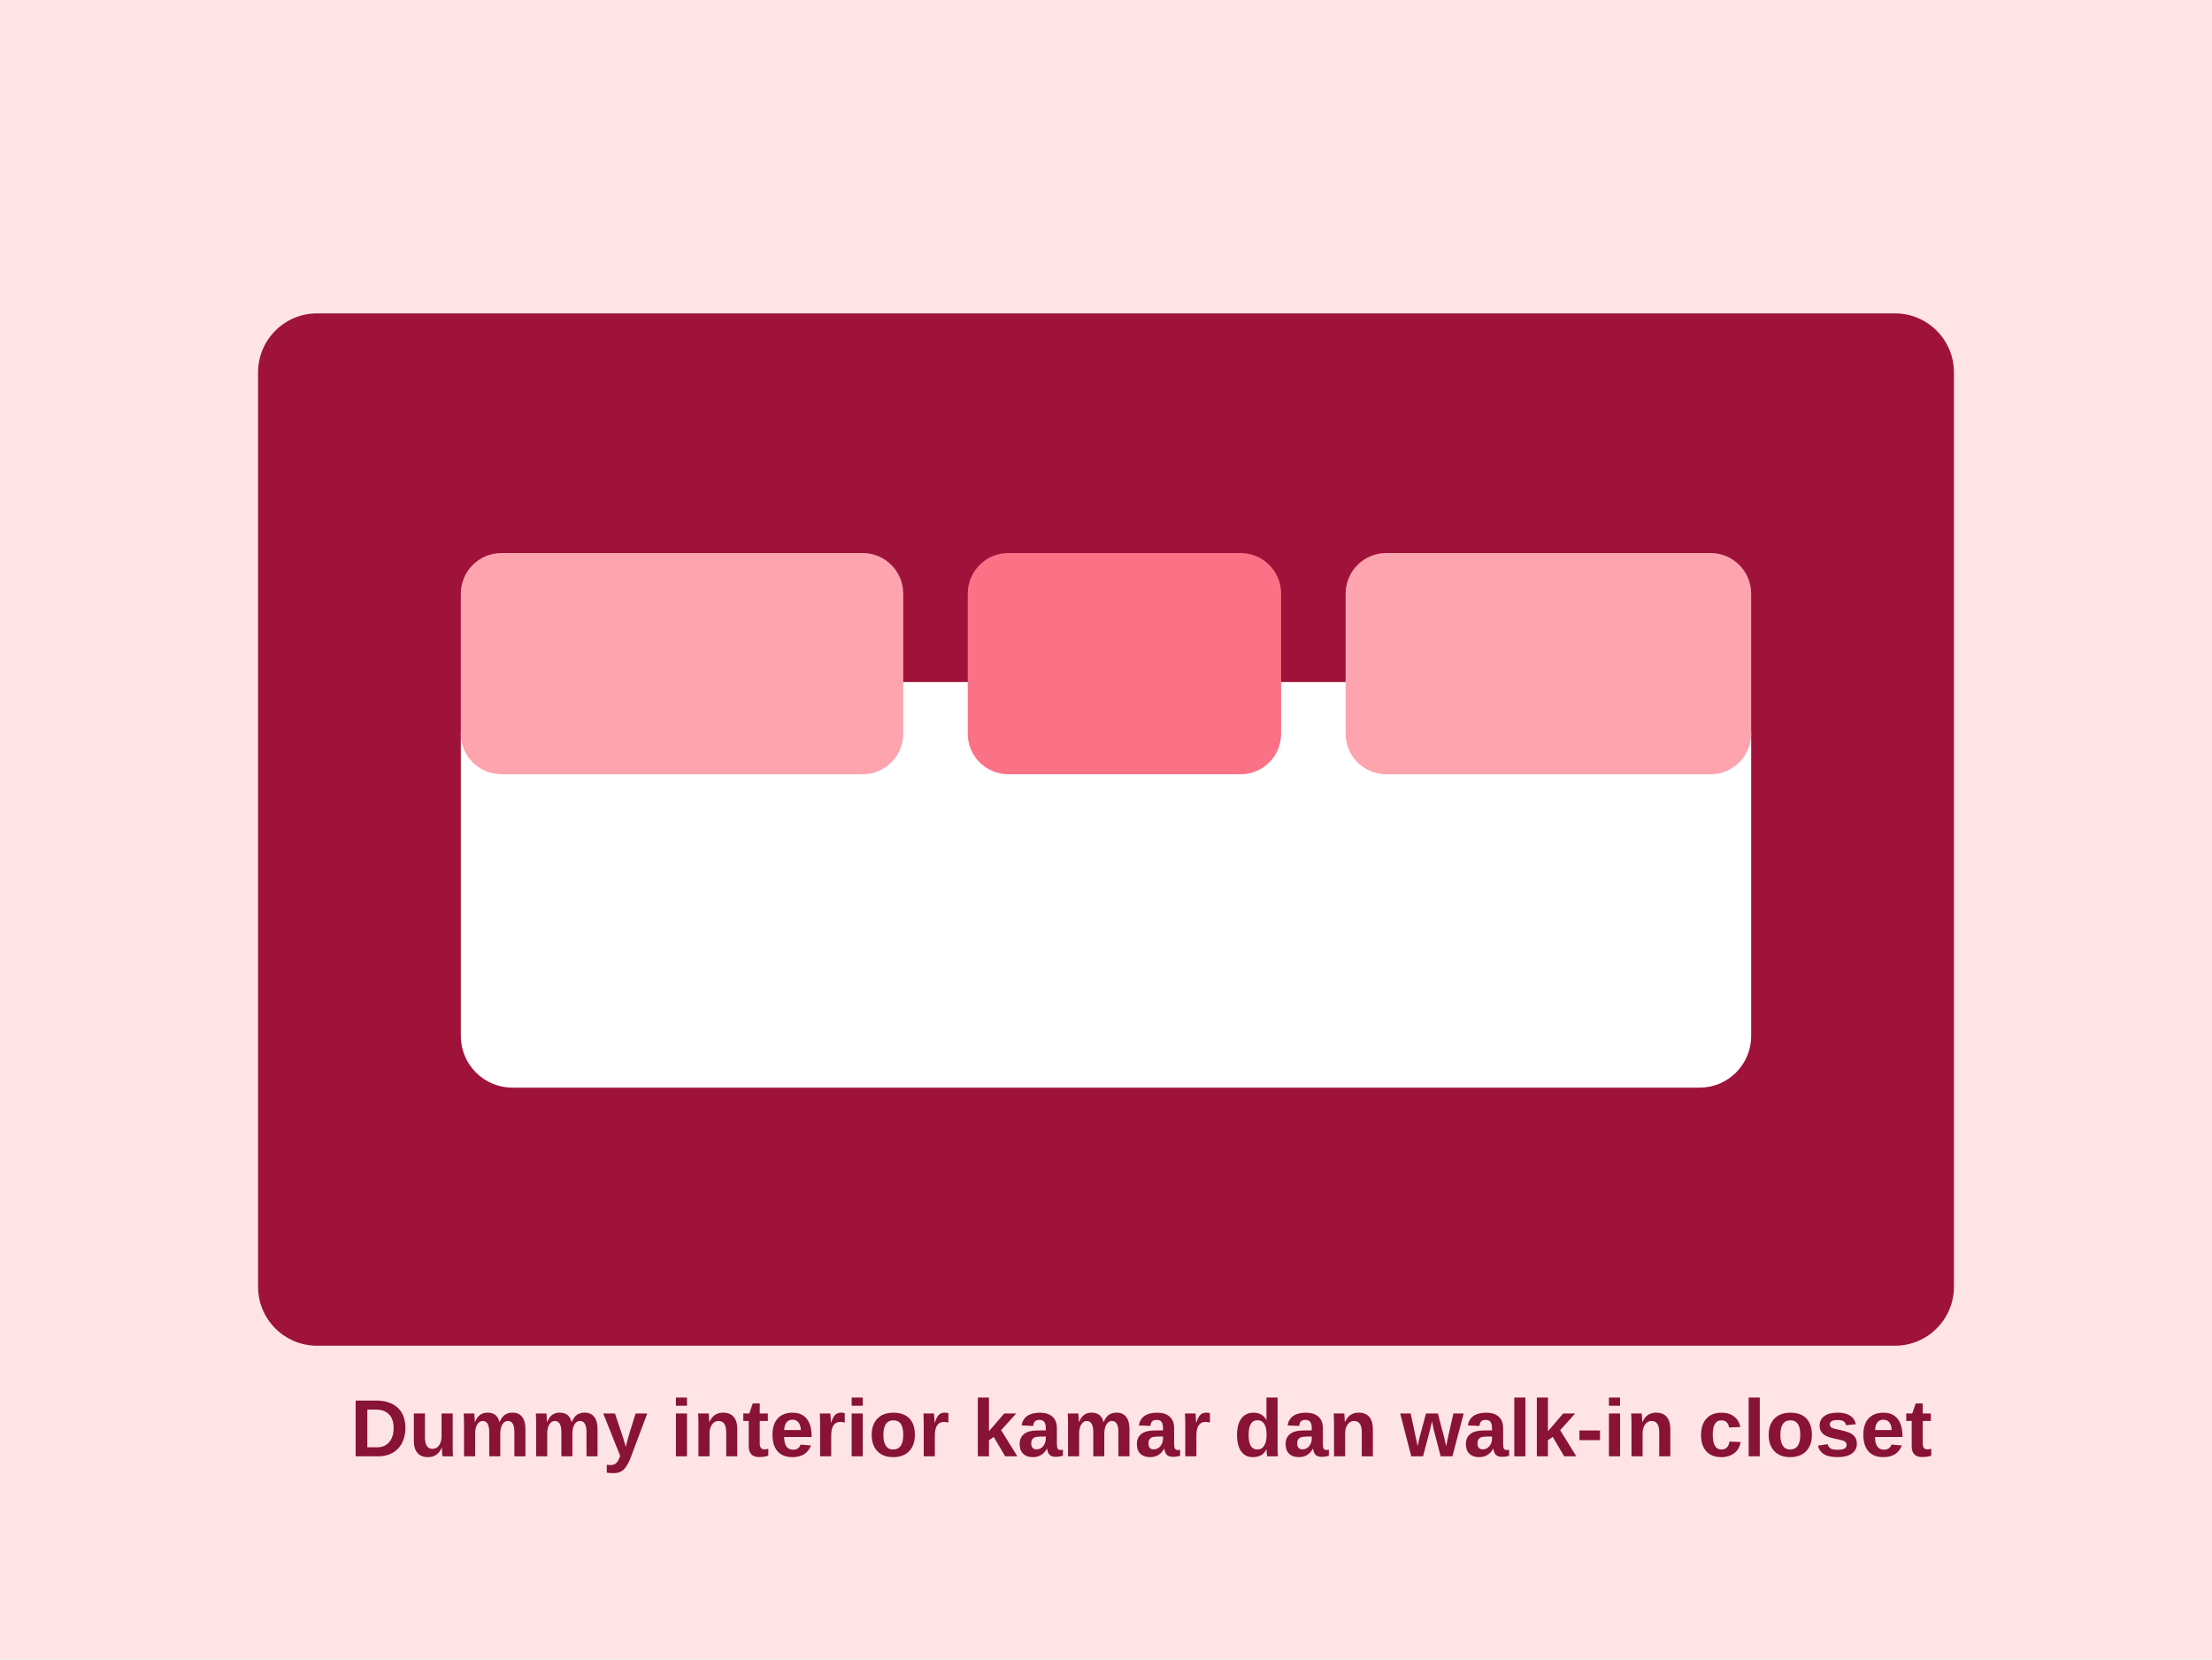
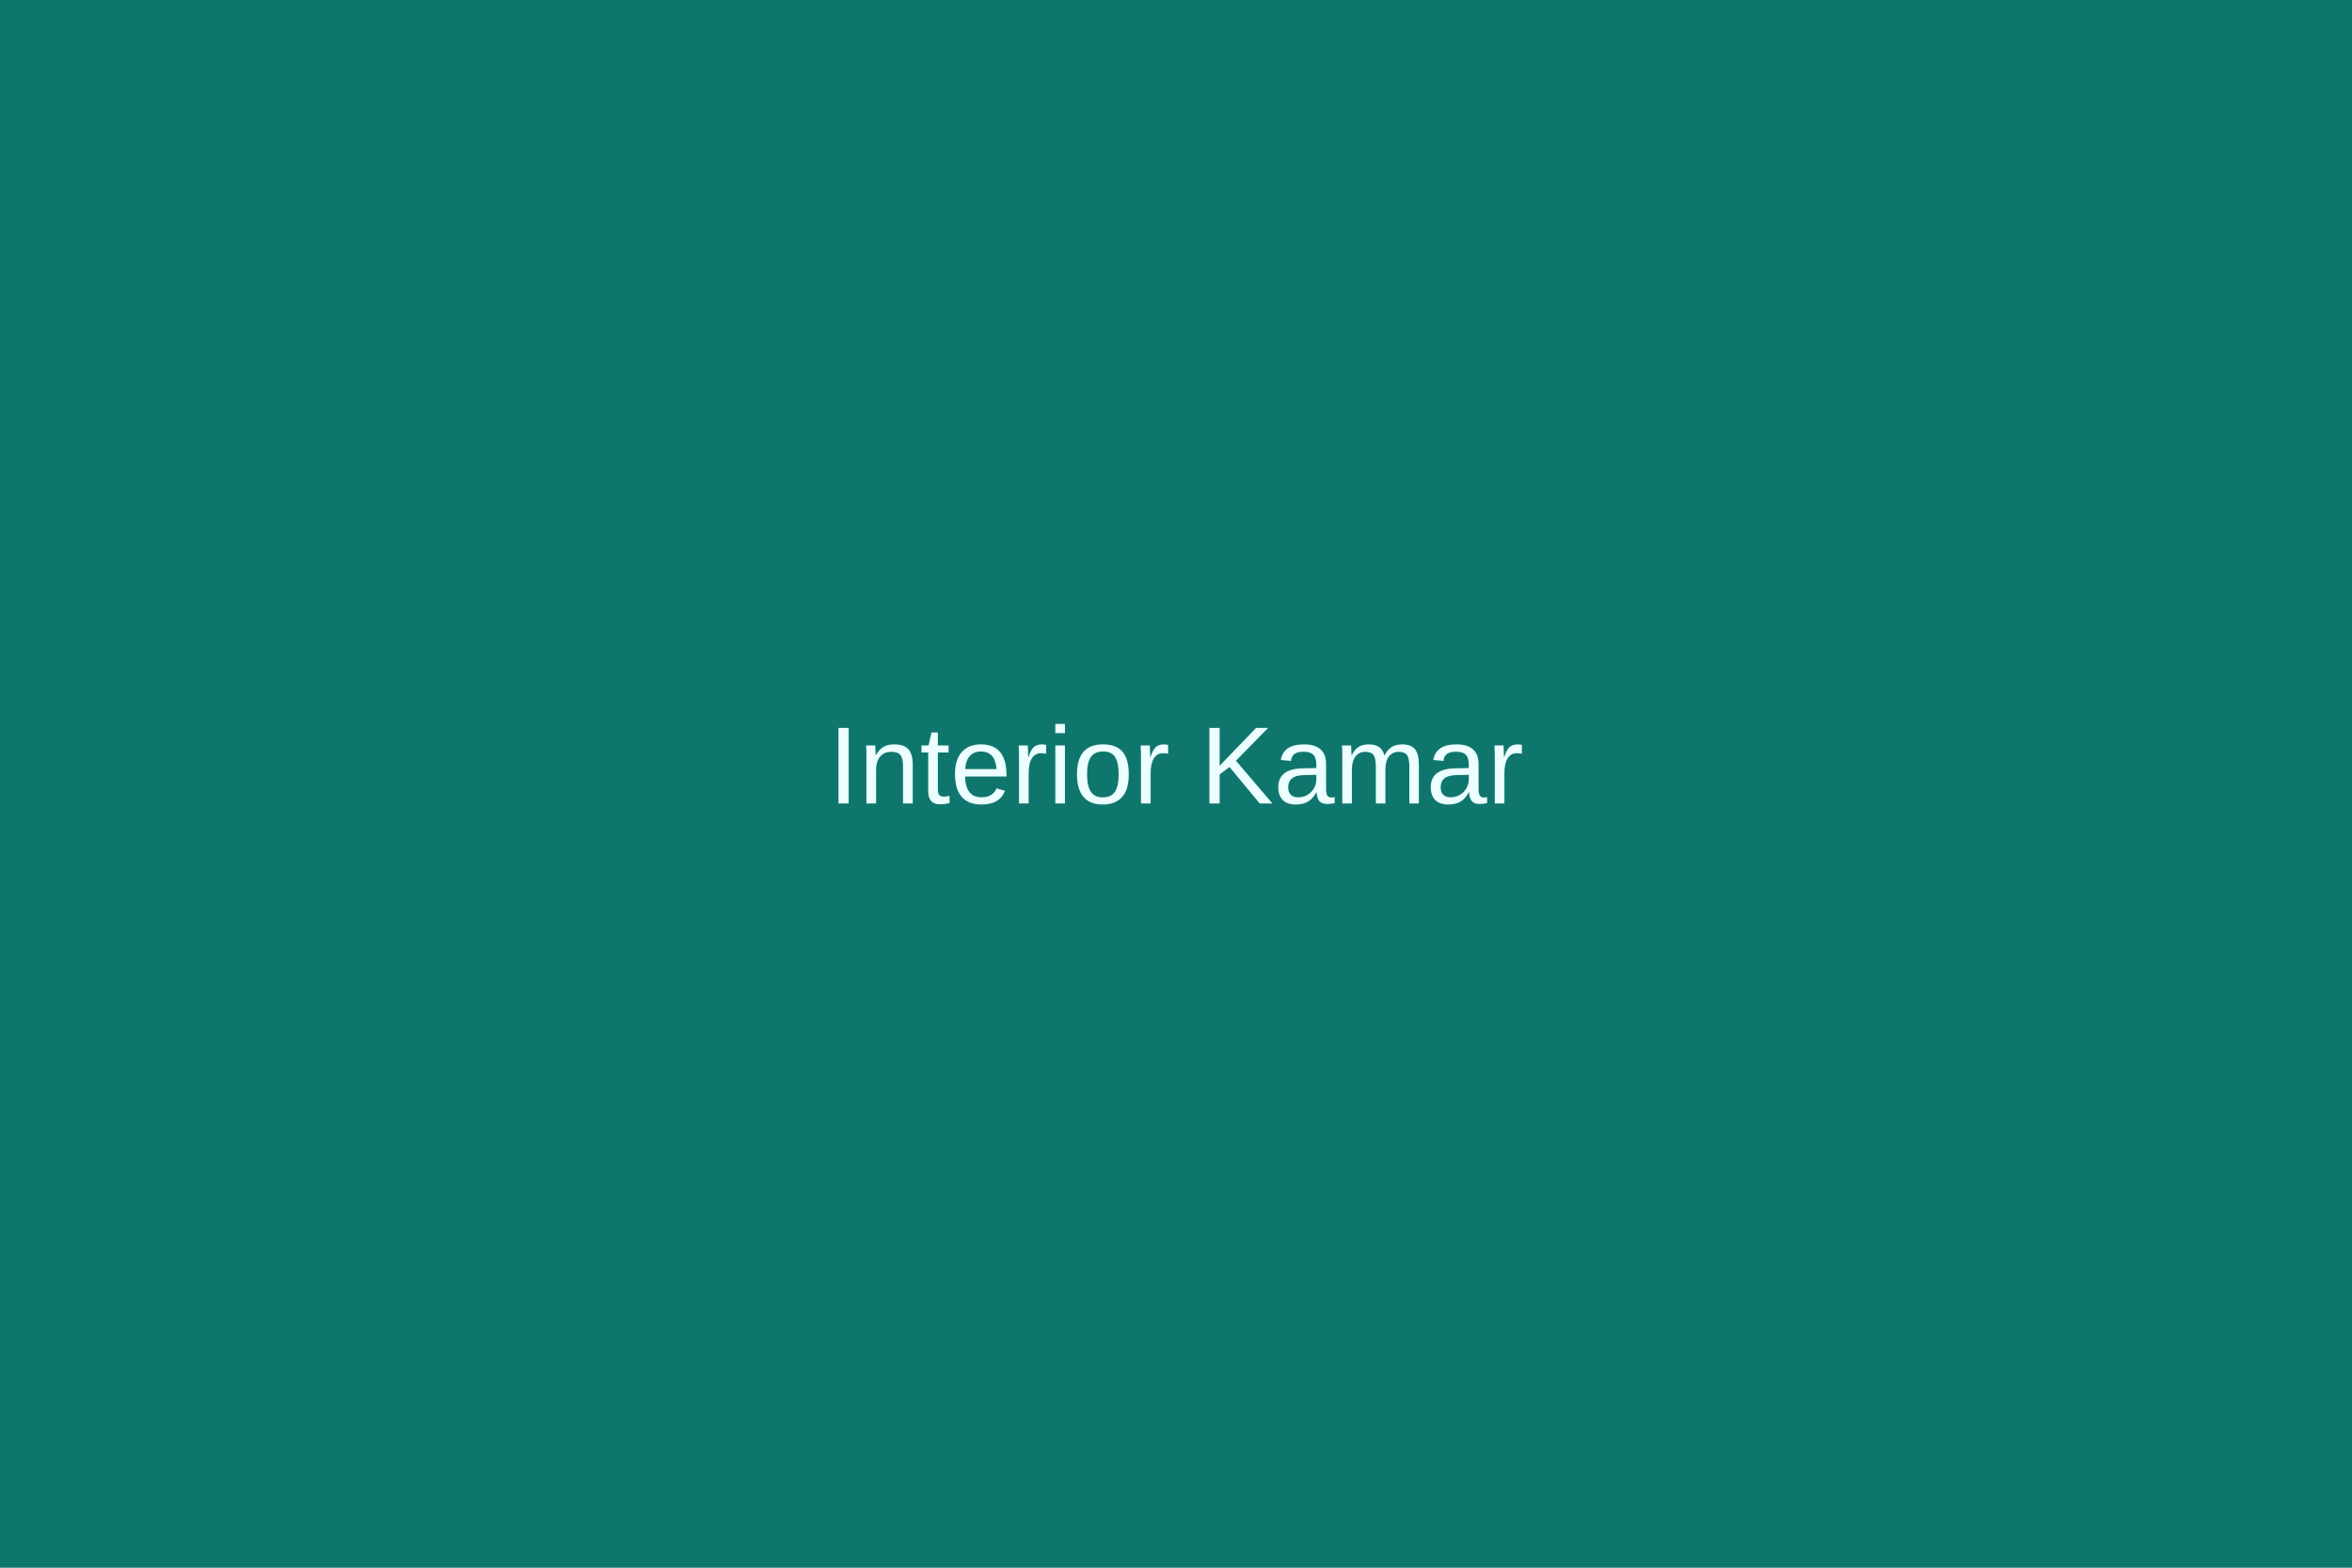
- <svg xmlns="http://www.w3.org/2000/svg" viewBox="0 0 1200 900" fill="none">
-   <rect width="1200" height="900" fill="#FFE4E6" />
-   <rect x="140" y="170" width="920" height="560" rx="32" fill="#9F1239" />
-   <rect x="250" y="370" width="700" height="220" rx="28" fill="#FFFFFF" />
-   <rect x="250" y="300" width="240" height="120" rx="22" fill="#FDA4AF" />
-   <rect x="525" y="300" width="170" height="120" rx="22" fill="#FB7185" />
-   <rect x="730" y="300" width="220" height="120" rx="22" fill="#FDA4AF" />
-   <text x="190" y="790" fill="#881337" font-size="44" font-family="Arial, sans-serif" font-weight="700">Dummy interior kamar dan walk-in closet</text>
+ <svg xmlns="http://www.w3.org/2000/svg" viewBox="0 0 1200 800">
+   <rect width="1200" height="800" fill="#0f766e" />
+   <text x="600" y="410" text-anchor="middle" font-size="56" fill="#ecfeff" font-family="Arial, sans-serif">Interior Kamar</text>
</svg>
